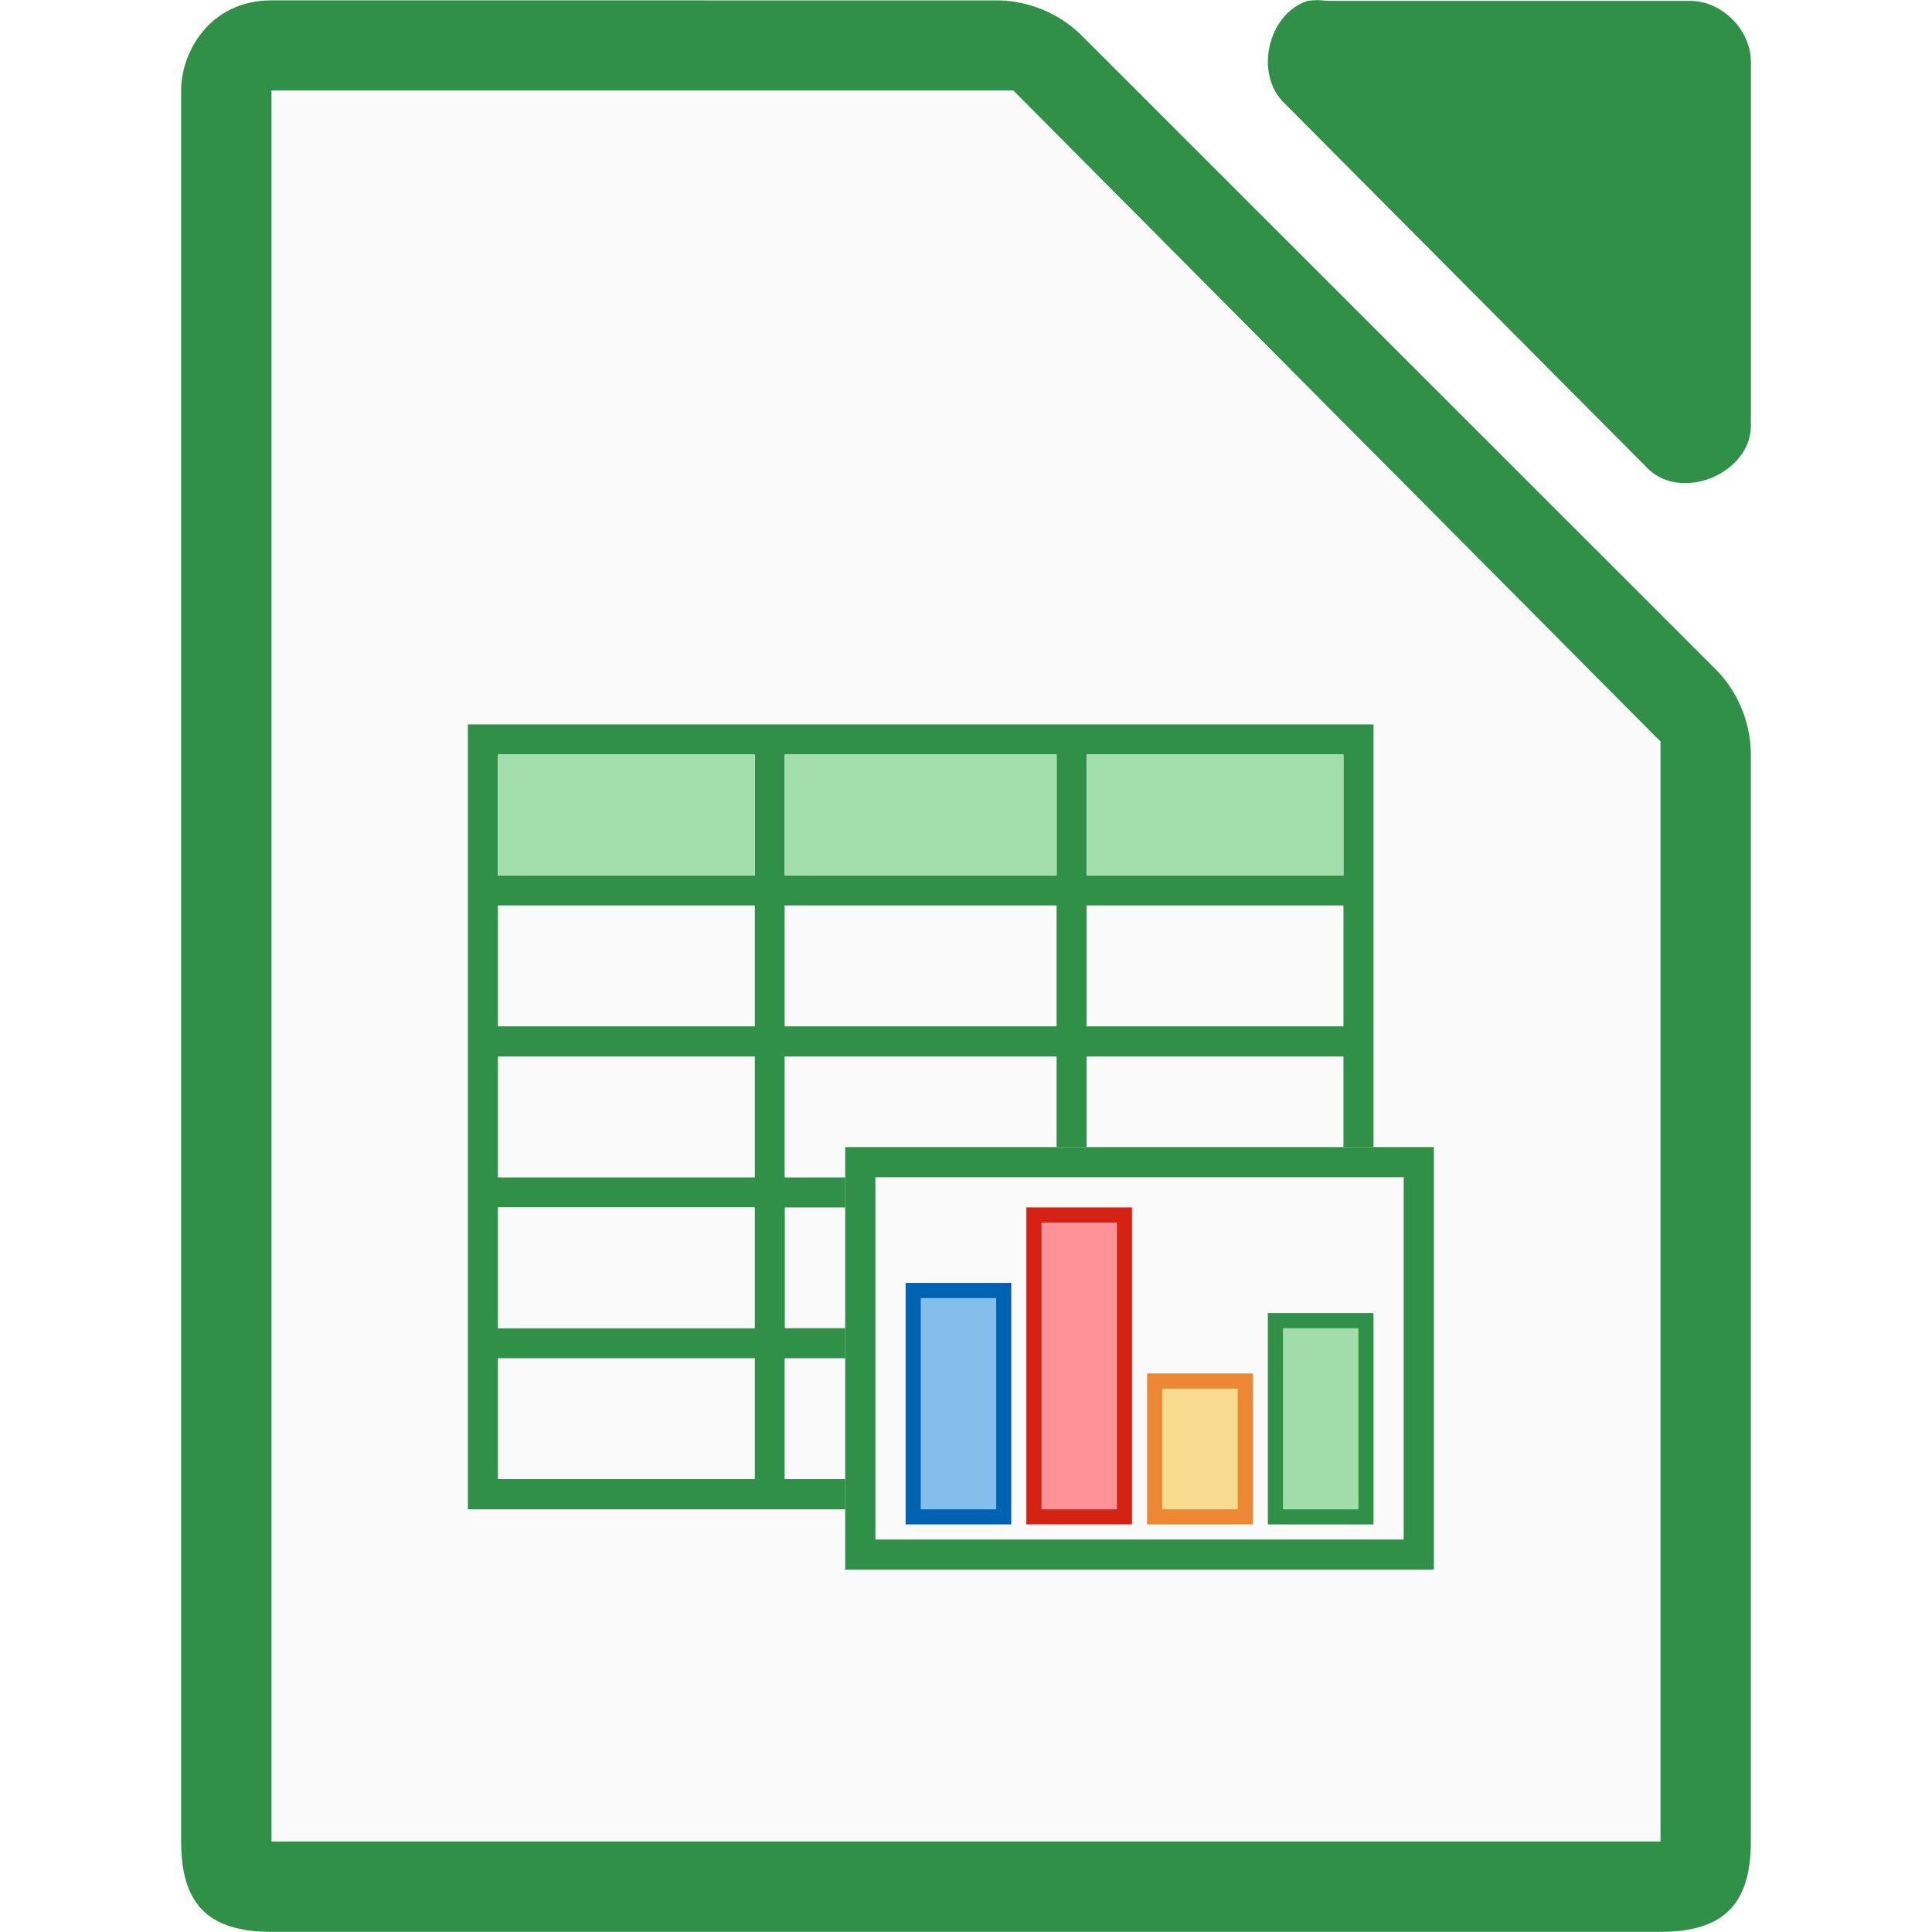
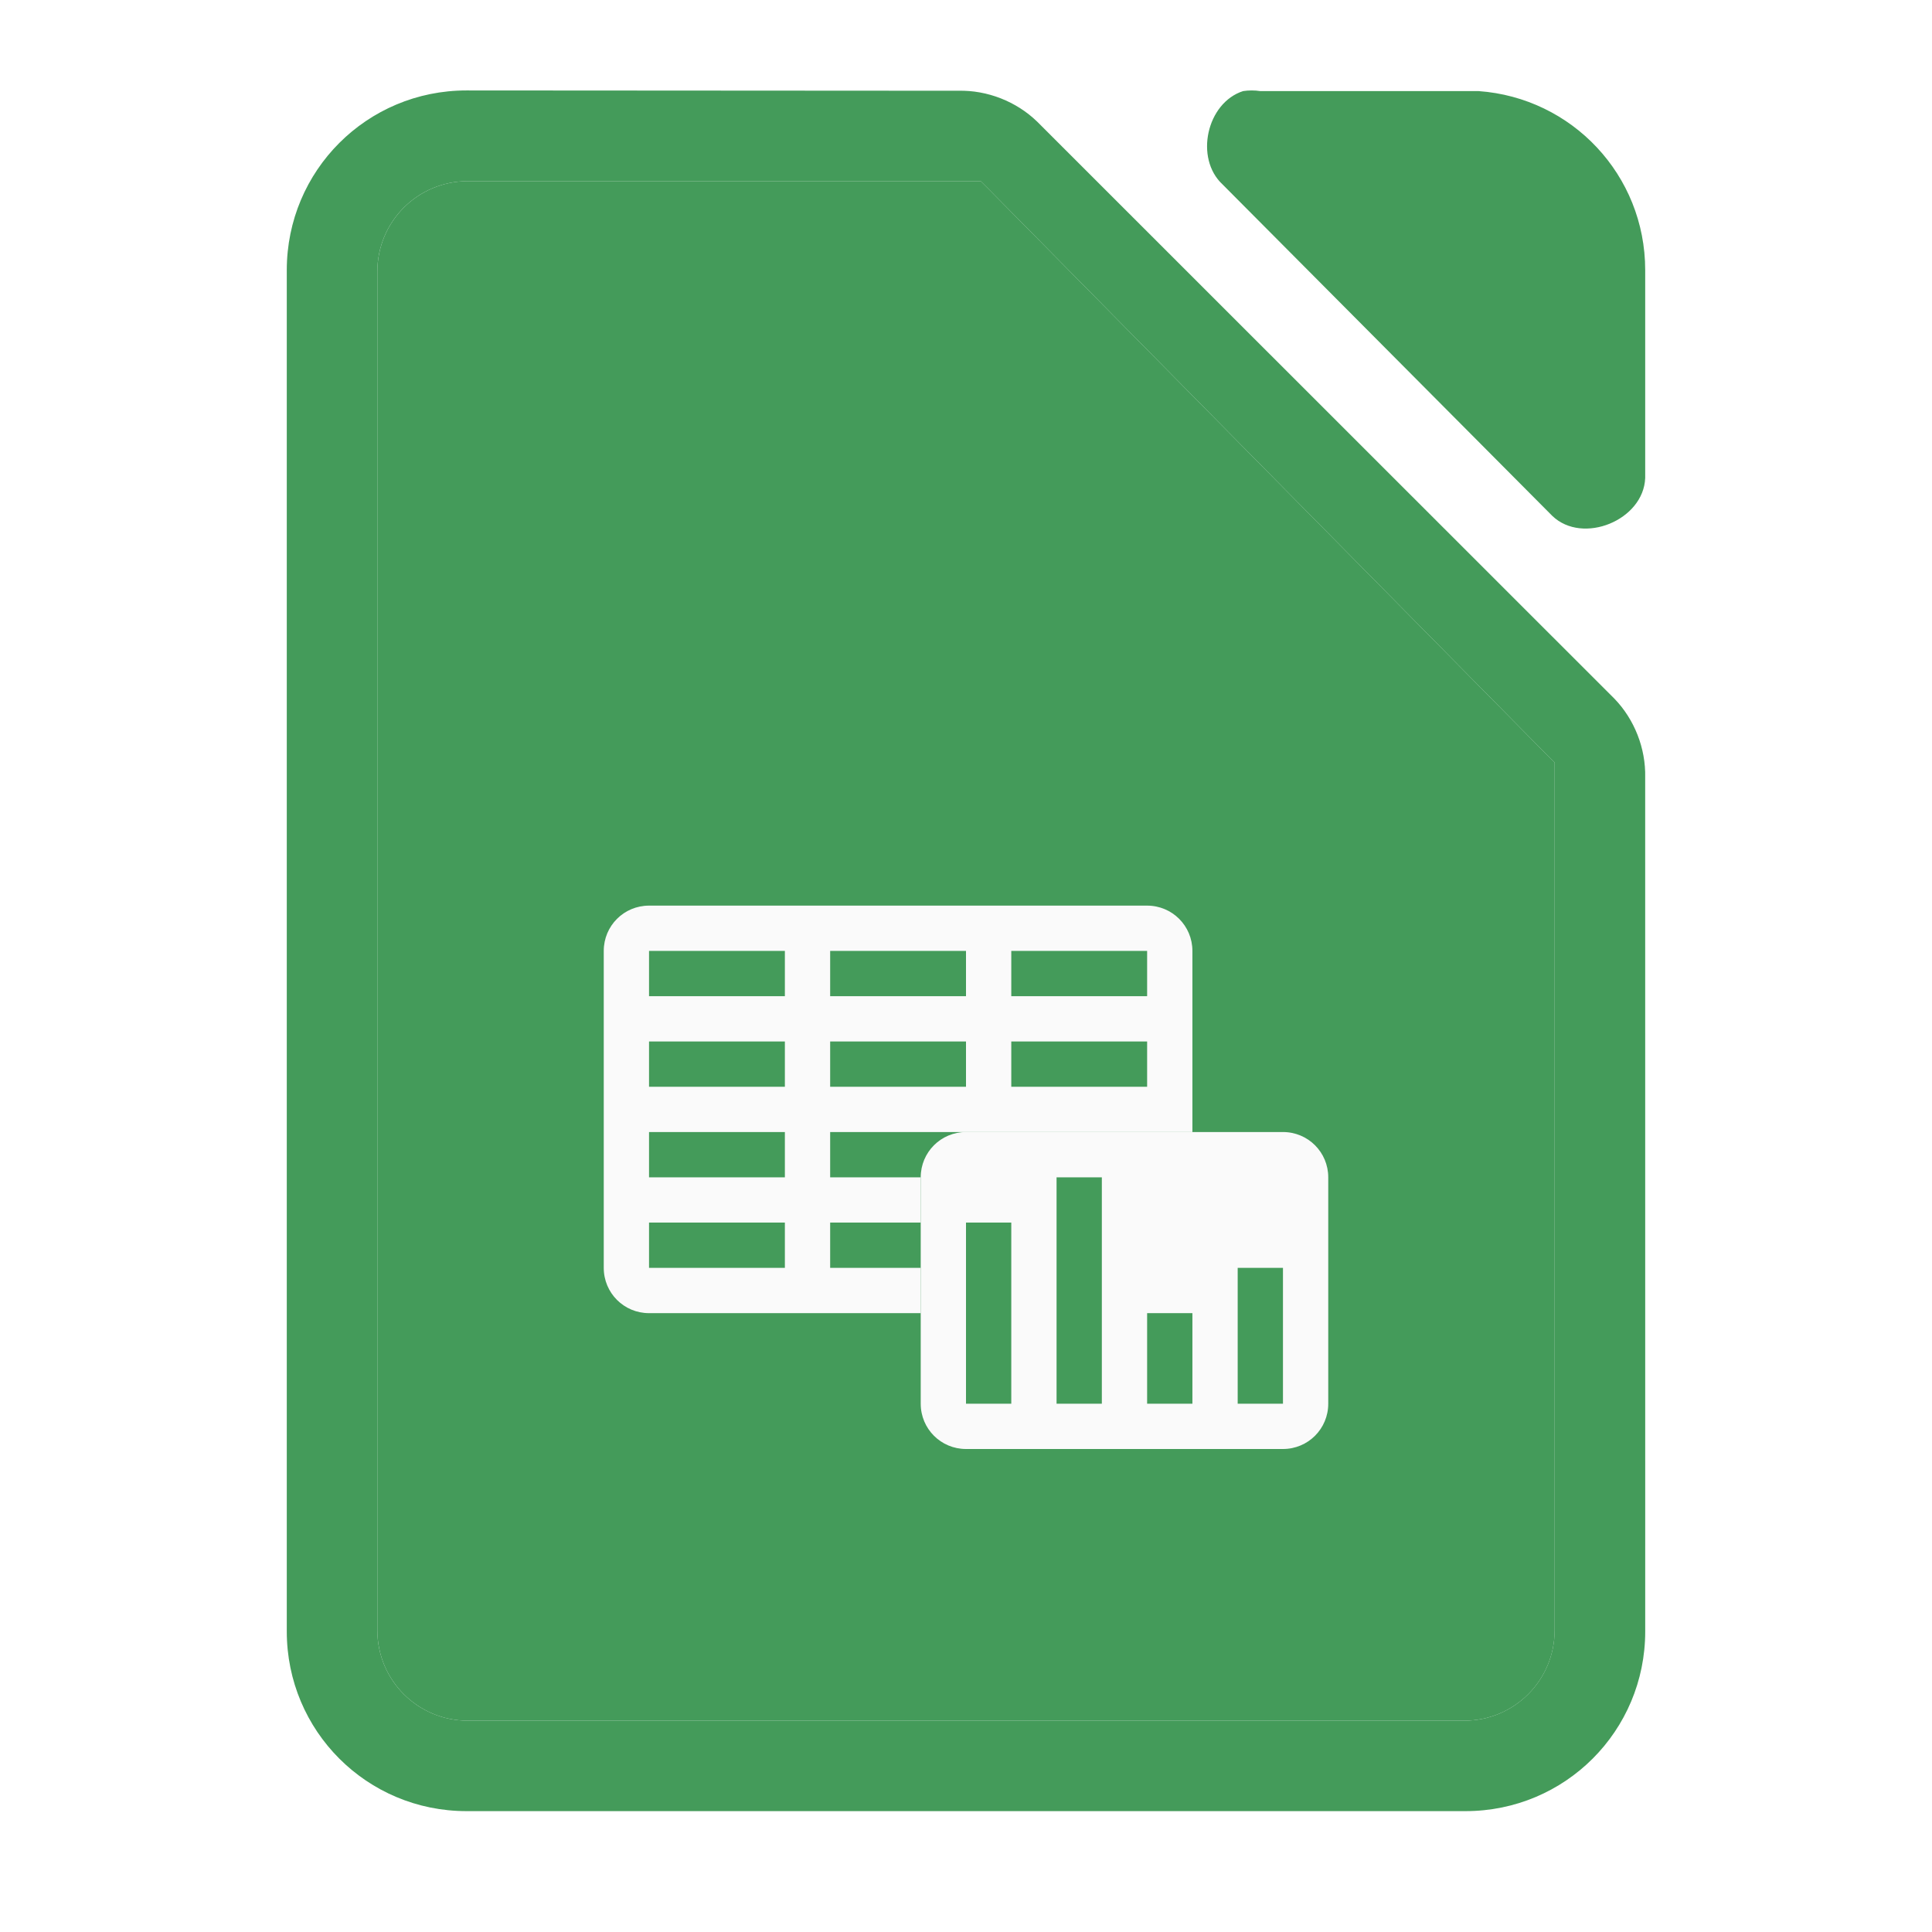
- <svg xmlns="http://www.w3.org/2000/svg" height="128" viewBox="0 0 128 128" width="128">
-   <g transform="translate(832.5714 85.92354)">
-     <path d="m18 .025c-4.152 0-6.018 3.485-6 5.998v115.969c0 4.188 1.811 5.998 6 5.998h91.998c4.189-0 6-1.811 6-5.998v-71.818c.048-2.112-.78-4.232-2.25-5.75l-42.162-42.148c-1.518-1.469-3.638-2.299-5.75-2.25zm0 5.971h2 46.25.875l.5.5 41.75 42.0.625.625v.875 70 2h-2-88-2v-2-112z" fill="#309048" transform="translate(-832.5714 -85.92354)" />
-     <path d="m-814.572-79.927v2 112 2h2 88 2v-2-70-.875l-.625-.625-41.75-42-.5-.5h-.875-46.25z" fill="#fafafa" />
-     <path d="m-745.937-85.865c-2.662.853-3.559 4.906-1.506 6.812l24.095 24.221c2.226 2.122 6.659.306 6.777-2.775v-24.221c-0-2.114-1.913-4.037-4.016-4.037h-24.095c-.415-.064-.84-.064-1.255 0z" fill="#309048" />
-     <path d="m30.998 47.996v2 8 2 8 2 8 2 8 2 8 2h25v-2h-4.002v-8h4.002v-2h-4.002v-8h4.002v-2h-4.002v-8h18v6h2.002v-6h17v6h2v-28h-58zm2.002 2.004h17v8h-17zm19 0h18v8h-18zm20 0h17v8h-17zm-39.002 9.996h17v8h-17zm18.998 0h18v8h-18zm20.002 0h17v8h-17zm-39 10h17v8h-17zm0 10h17v8h-17zm0 10h17v8h-17z" fill="#309048" transform="translate(-832.5714 -85.92354)" />
-     <g fill="#fafafa">
-       <path d="m-799.573-35.928h17v8h-17z" />
-       <path d="m-780.574-35.928h18v8h-18z" />
-       <path d="m-760.573-35.928h17v8h-17z" />
-       <path d="m-799.573-25.928h17v8h-17z" />
-       <path d="m-760.573-25.928h17v8h-17z" />
-       <path d="m-780.574-15.928h18v8h-18z" />
-       <path d="m-760.573-15.928h17v8h-17z" />
-       <path d="m-799.573-15.928h17v8h-17z" />
-       <path d="m-799.573-5.928h17v8h-17z" />
-       <path d="m-780.574 4.072h18v8h-18z" />
-       <path d="m-799.573 4.072h17v8h-17z" />
-     </g>
-     <path d="m55.998 75.996v28h39v-28zm2 2h35v24h-35z" fill="#309048" transform="translate(-832.5714 -85.92354)" />
-     <path d="m-772.573-.928h7v16h-7z" fill="#0063b1" />
-     <path d="m-764.573-5.928h7v21h-7z" fill="#d42314" />
-     <path d="m-756.573 5.072h7v10h-7z" fill="#ed8733" />
-     <path d="m-748.573 1.072h7v14h-7z" fill="#309048" />
-     <path d="m-774.573 15.072h35v1h-35z" fill="none" opacity=".75" />
-     <path d="m-780.574-25.928h18v8h-18z" fill="#fafafa" />
-     <path d="m-763.571-4.924h5v19h-5z" fill="#ff9198" stroke-width=".804" />
-     <path d="m-755.571 6.076h5v8h-5z" fill="#f8db8f" stroke-width=".756" />
-     <path d="m-771.571.076h5v14h-5z" fill="#83beec" stroke-width=".791" />
-     <g fill="#a1ddaa">
-       <path d="m-747.571 2.076h5v12h-5z" stroke-width=".782" />
-       <path d="m33 50v8h17v-8zm19 0v8h18v-8zm20 0v8h17v-8z" fill="#a1ddaa" fill-opacity=".983" transform="translate(-832.5714 -85.92354)" />
-     </g>
+ <svg xmlns="http://www.w3.org/2000/svg" viewBox="0 0 128 128">
+   <path d="m30.906 5.992c-6.596 0-11.906 5.31-11.906 11.906v90.188c0 6.596 5.31 11.906 11.906 11.906h66.188c6.596 0 11.906-5.31 11.906-11.906l-.002-56.584c.043-1.916-.708-3.838-2.041-5.215l-38.248-38.234c-1.377-1.333-3.299-2.085-5.215-2.041zm52.023 0c-.19 0-.382.014-.57.043-2.415.774-3.227 4.451-1.365 6.18l21.857 21.971c2.019 1.925 6.042.278 6.148-2.518v-13.77c0-6.303-4.853-11.42-11.039-11.863h-14.463c-.188-.029-.378-.043-.568-.043zm-51.93 6.008h33.18.793l.455.453 37.006 37.504.566.566v.795 56.682c0 3.324-2.676 6-6 6h-66c-3.324 0-6-2.676-6-6v-90c0-3.324 2.676-6 6-6z" fill="#309048" opacity=".901" stroke-width="5" />
+   <path d="m31 12c-3.324 0-6 2.676-6 6v90c0 3.324 2.676 6 6 6h66c3.324 0 6-2.676 6-6v-46.5-10.182-.795l-.566-.566-37.006-37.504-.455-.453h-12.473z" fill="#309048" fill-opacity=".902" stroke-width="5" />
+   <g fill="#fafafa" transform="matrix(3 0 0 3 16 21)">
+     <path d="m9 13c-.554 0-1 .446-1 1v7c0 .554.446 1 1 1h6v-1h-2v-1h2v-1h-2v-1h8v-4c0-.554-.446-1-1-1zm0 1h3v1h-3zm4 0h3v1h-3zm4 0h3v1h-3zm-8 2h3v1h-3zm4 0h3v1h-3zm4 0h3v1h-3zm-8 2h3v1h-3zm0 2h3v1h-3z" />
+     <path d="m16 18c-.554 0-1 .446-1 1v5c0 .554.446 1 1 1h7c.554 0 1-.446 1-1v-5c0-.554-.446-1-1-1zm2 1h1v5h-1zm-2 1h1v4h-1zm6 1h1v3h-1zm-2 1h1v2h-1z" />
  </g>
</svg>
